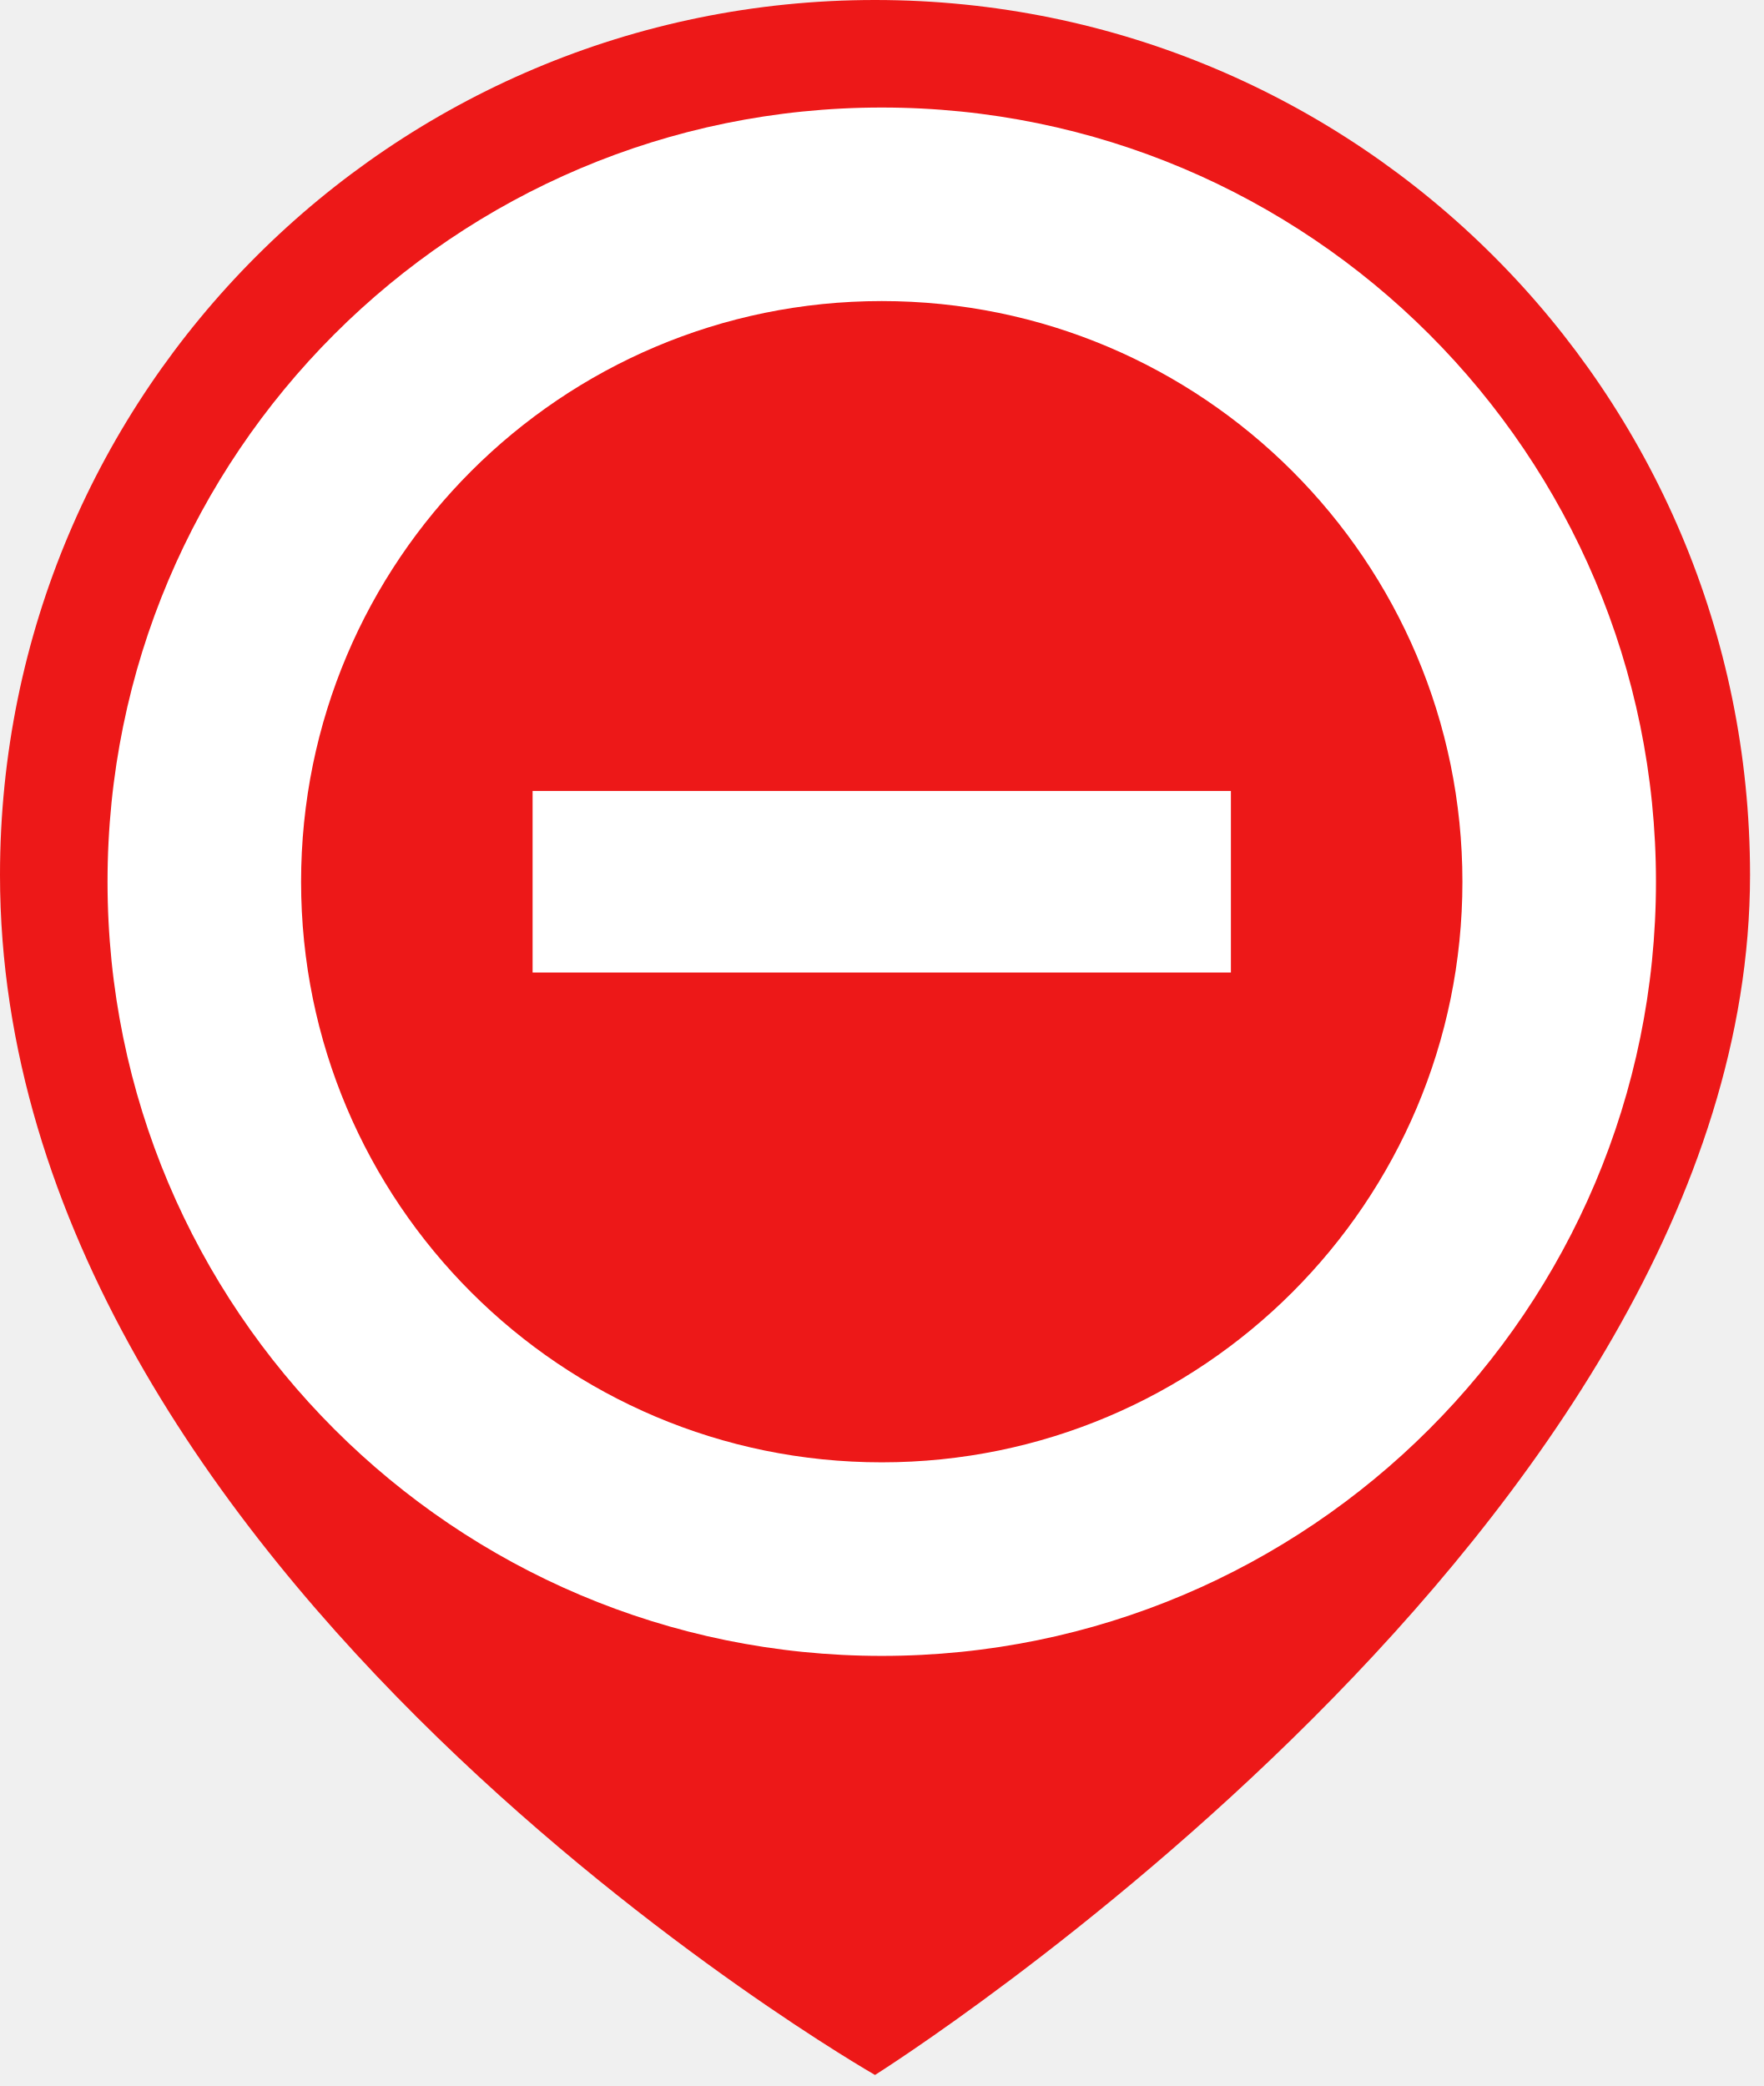
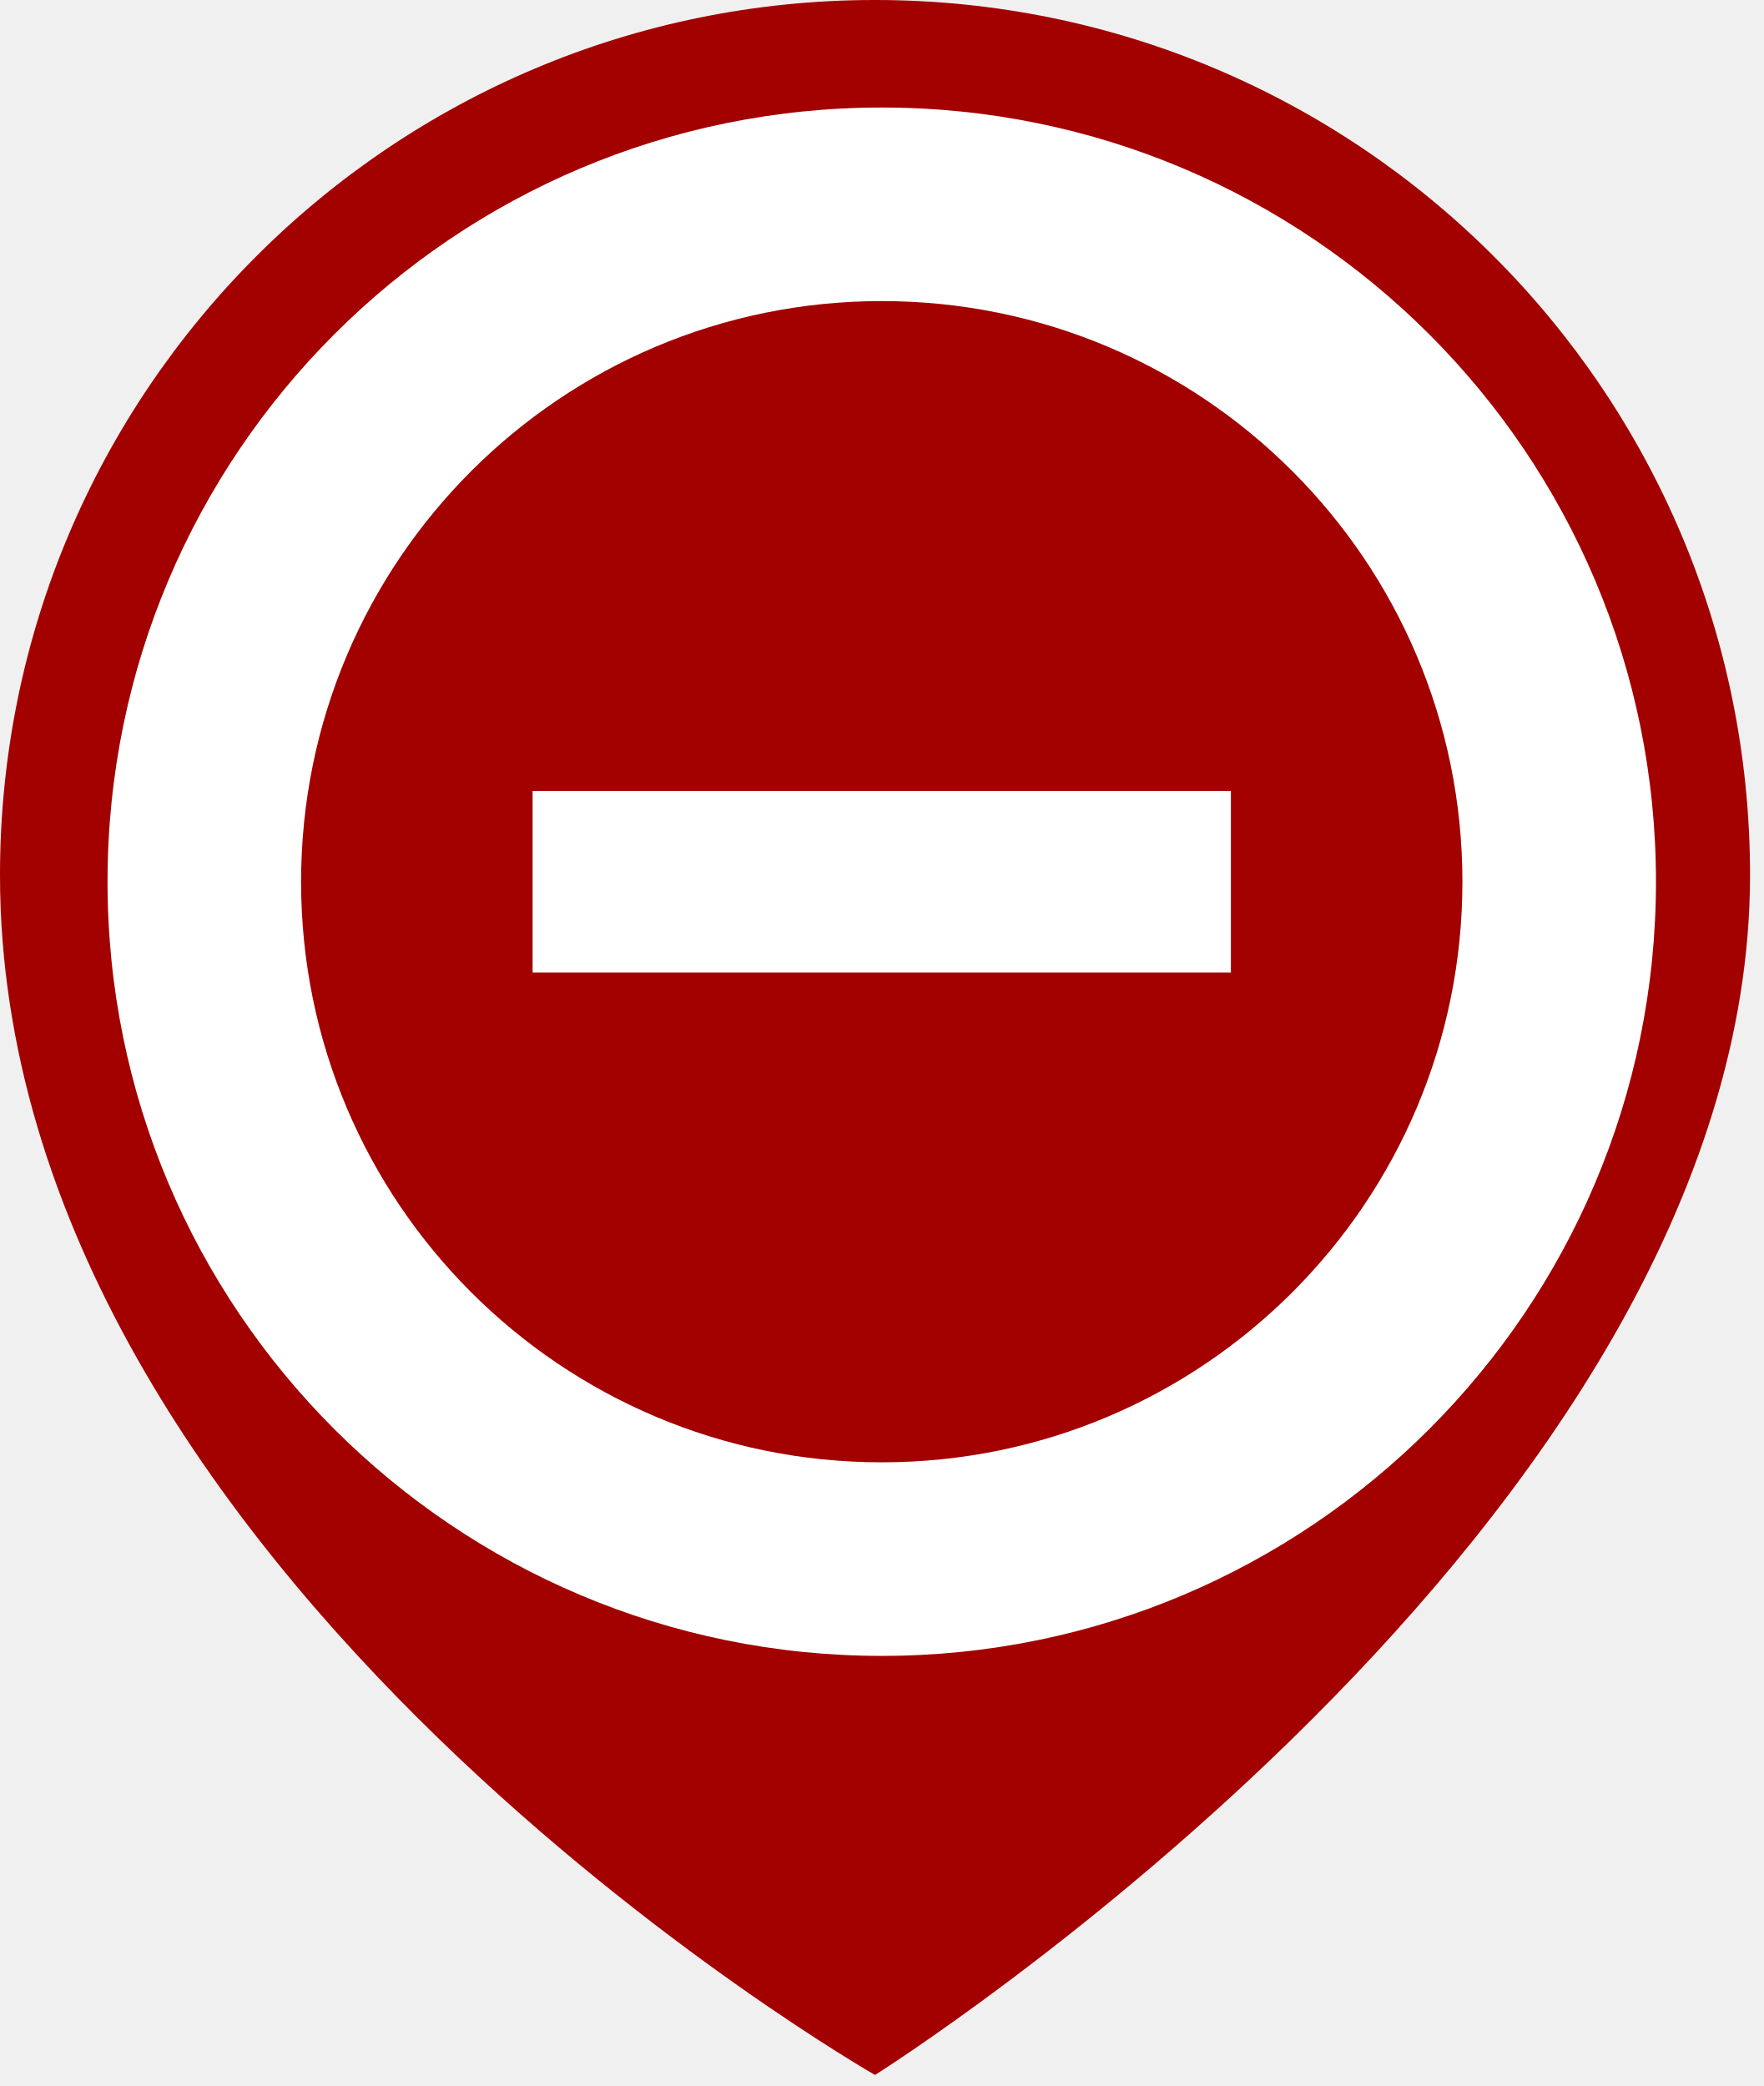
<svg xmlns="http://www.w3.org/2000/svg" width="82" height="97" viewBox="0 0 82 97" fill="none">
-   <path d="M40.687 0C18.216 0 0 18.217 0 40.687C0 73.237 40.687 96.487 40.687 96.487C40.687 96.487 81.374 70.912 81.374 40.687C81.374 18.217 63.158 0 40.687 0Z" fill="#ED1818" />
+   <path d="M40.687 0C18.216 0 0 18.217 0 40.687C0 73.237 40.687 96.487 40.687 96.487C40.687 96.487 81.374 70.912 81.374 40.687C81.374 18.217 63.158 0 40.687 0Z" fill="#A30000" />
  <circle cx="41" cy="41" r="36" fill="white" />
-   <path d="M41 14C26.088 14 14 26.09 14 41.003C14 55.91 26.088 67.999 41 67.999C55.913 67.999 68 55.91 68 41.003C68 26.09 55.913 14 41 14ZM57.235 45.222H24.765V36.78H57.235V45.222Z" fill="#ED1818" />
+   <path d="M41 14C26.088 14 14 26.09 14 41.003C14 55.91 26.088 67.999 41 67.999C55.913 67.999 68 55.91 68 41.003C68 26.09 55.913 14 41 14ZM57.235 45.222H24.765V36.78H57.235V45.222Z" fill="#A30000" />
</svg>
